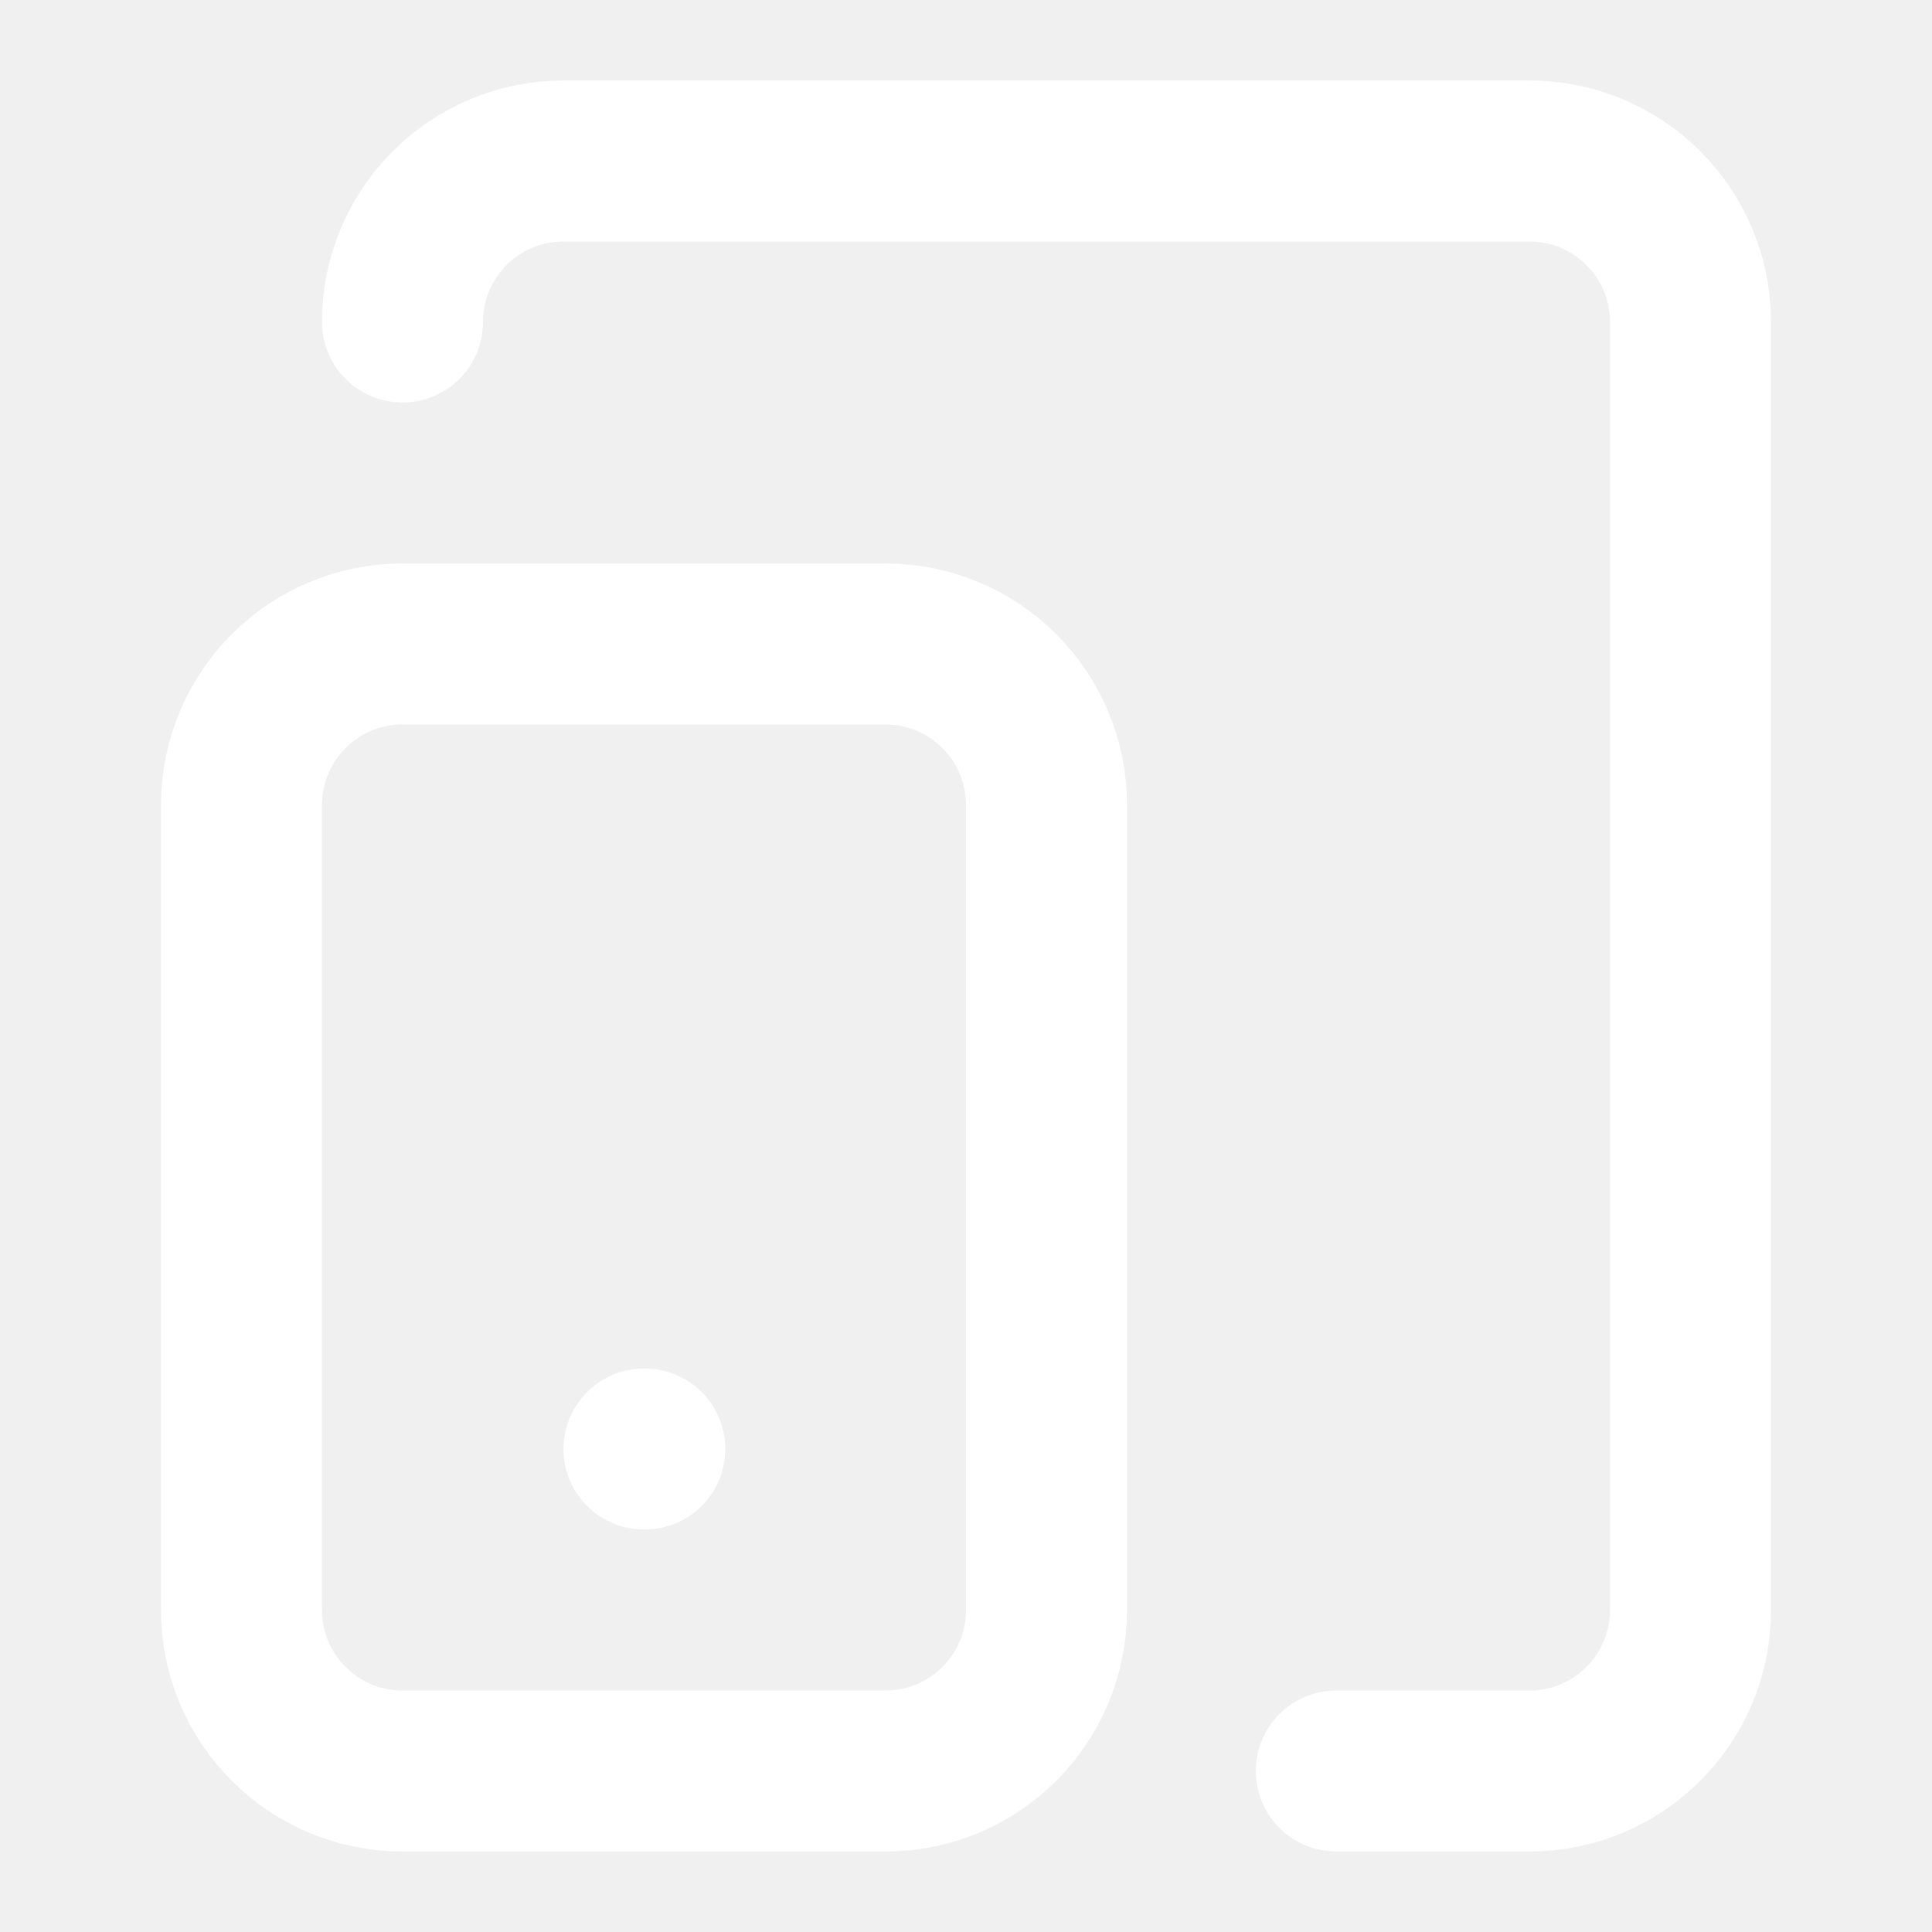
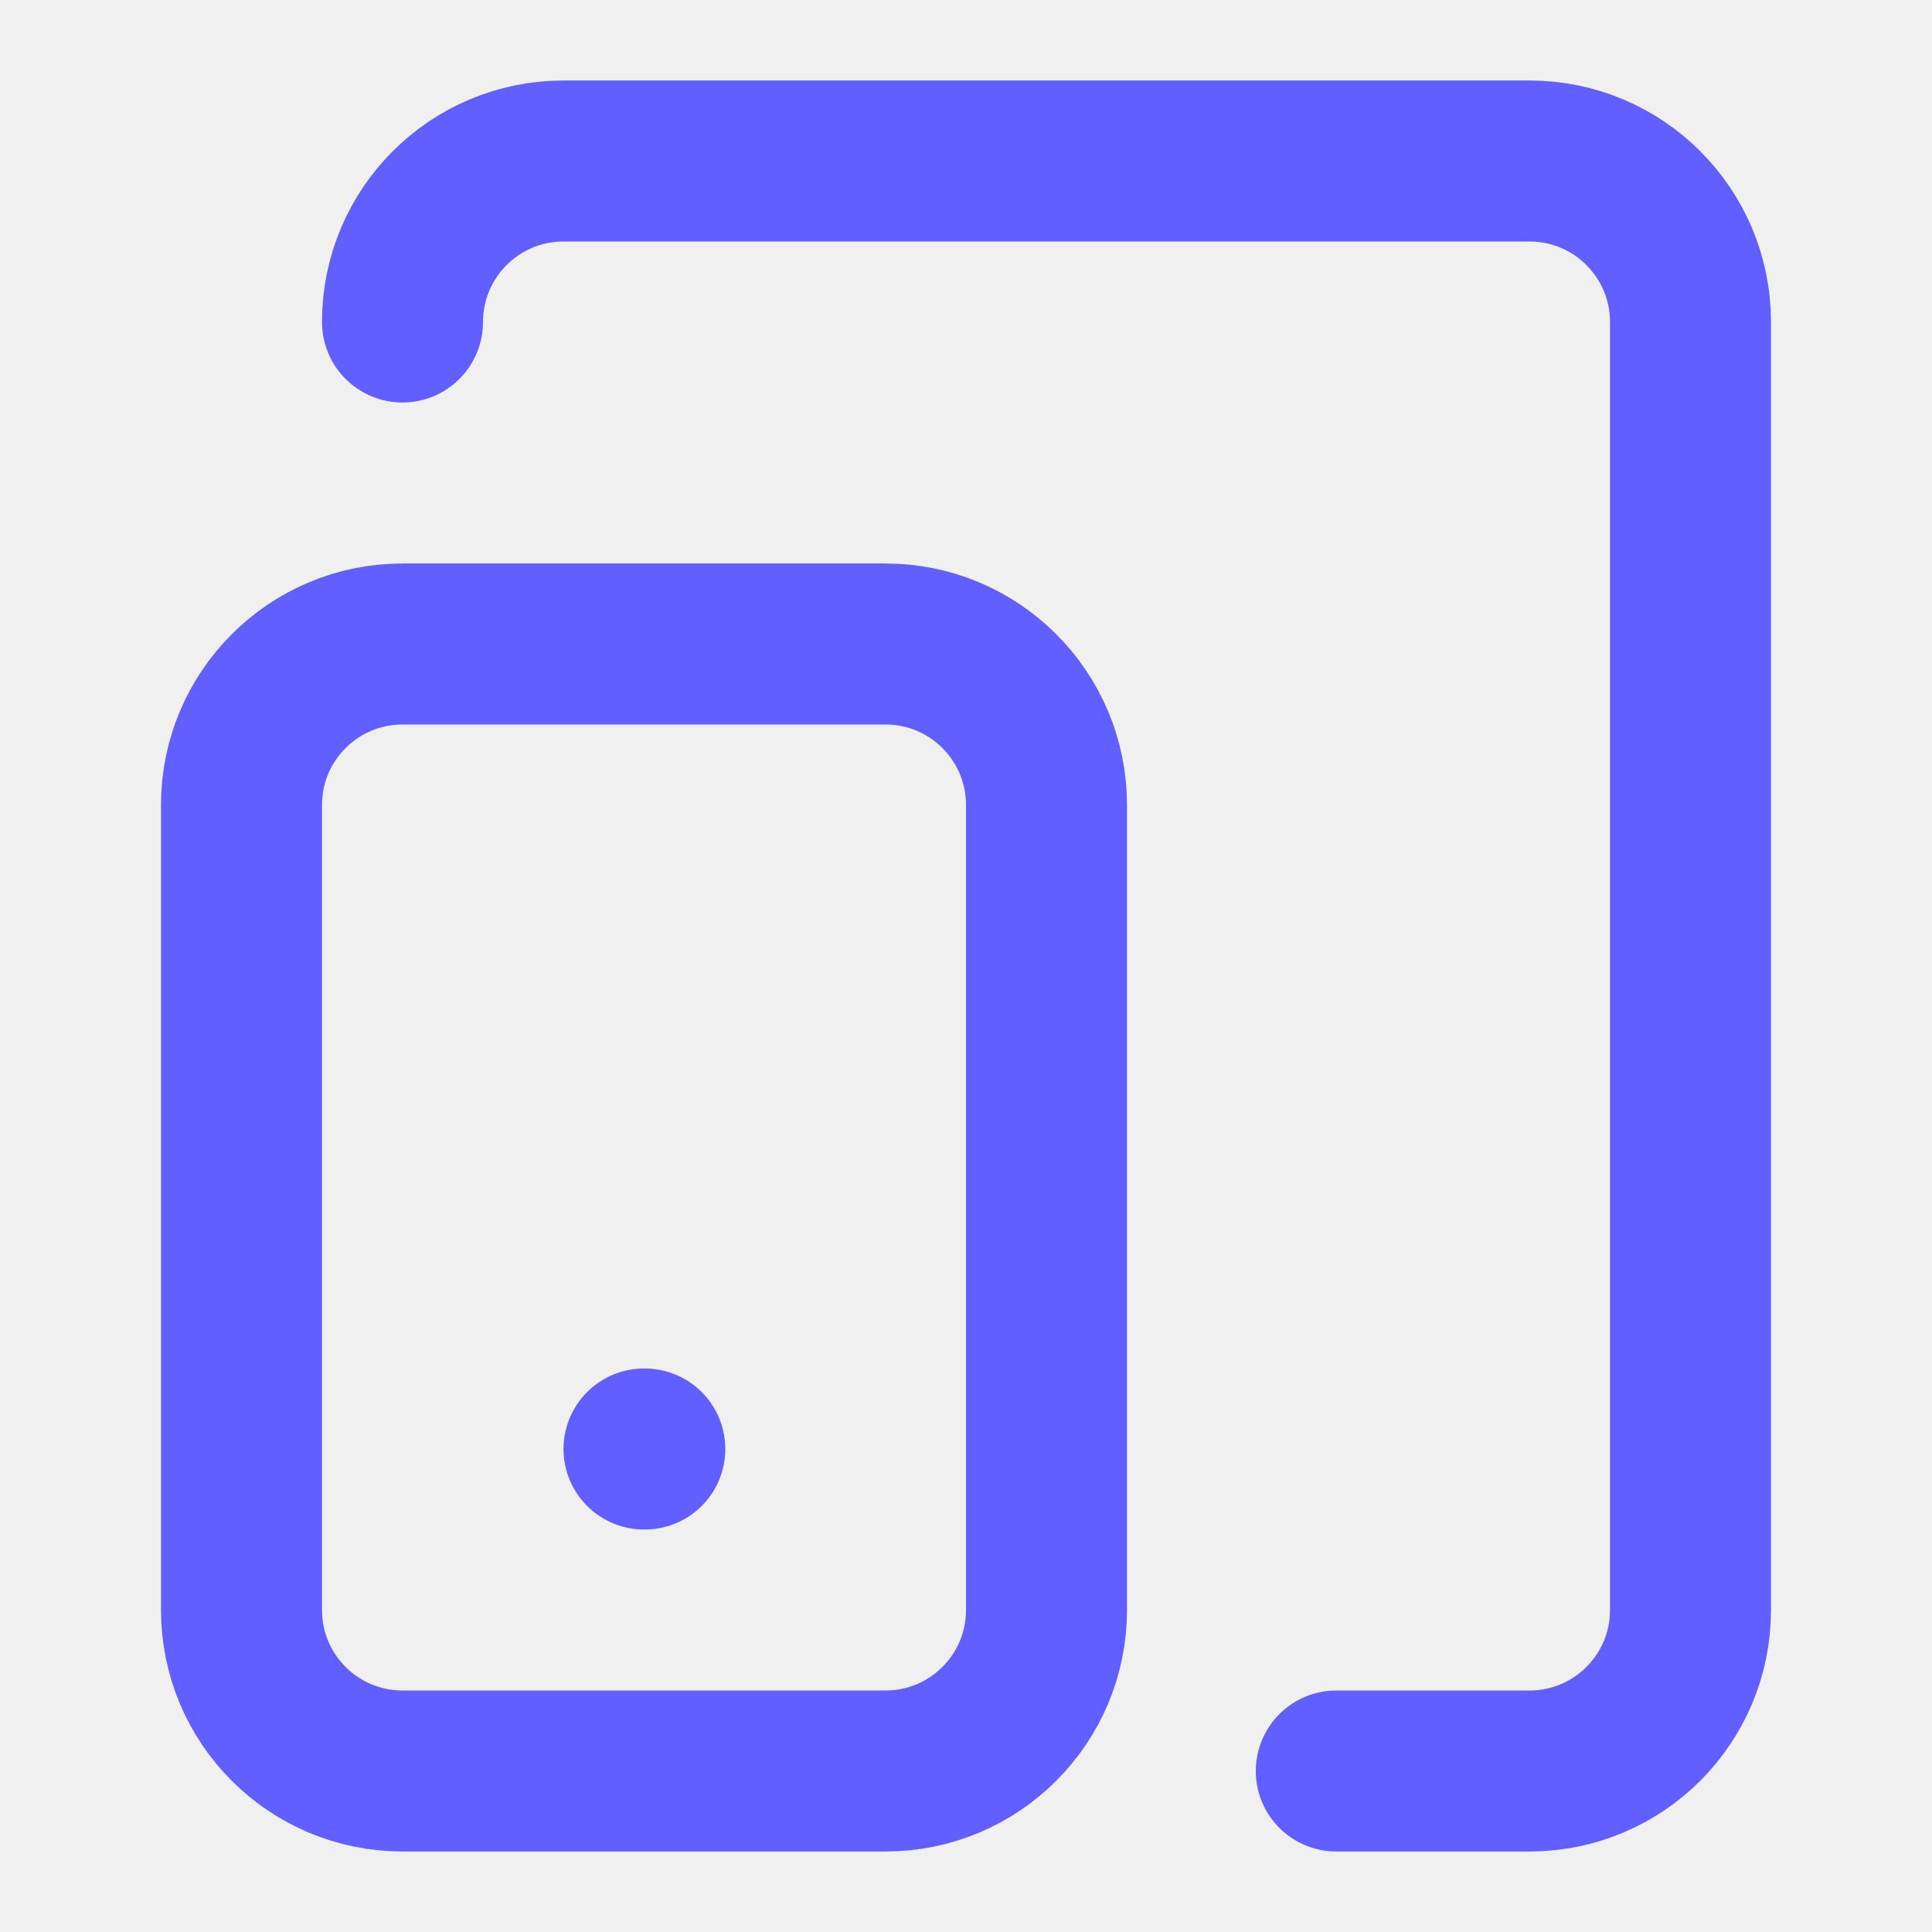
- <svg xmlns="http://www.w3.org/2000/svg" width="24" height="24" viewBox="0 0 24 24" fill="none" stroke="white" stroke-width="2" stroke-linecap="round" stroke-linejoin="round" class="lucide lucide-tablet-smartphone-icon lucide-tablet-smartphone">
-   <rect stroke="white" stroke-width="2" width="10" height="14" x="3" y="8" rx="2" />
-   <path stroke="white" stroke-width="2" d="M5 4a2 2 0 0 1 2-2h12a2 2 0 0 1 2 2v16a2 2 0 0 1-2 2h-2.4" />
-   <path stroke="white" stroke-width="2" d="M8 18h.01" />
+ <svg xmlns="http://www.w3.org/2000/svg" width="24" height="24" viewBox="0 0 24 24" fill="none" stroke="#615FFF" stroke-width="2" stroke-linecap="round" stroke-linejoin="round" class="lucide lucide-tablet-smartphone-icon lucide-tablet-smartphone">
+   <rect stroke="#615FFF" stroke-width="2" width="10" height="14" x="3" y="8" rx="2" />
+   <path stroke="#615FFF" stroke-width="2" d="M5 4a2 2 0 0 1 2-2h12a2 2 0 0 1 2 2v16a2 2 0 0 1-2 2h-2.4" />
+   <path stroke="#615FFF" stroke-width="2" d="M8 18h.01" />
</svg>
